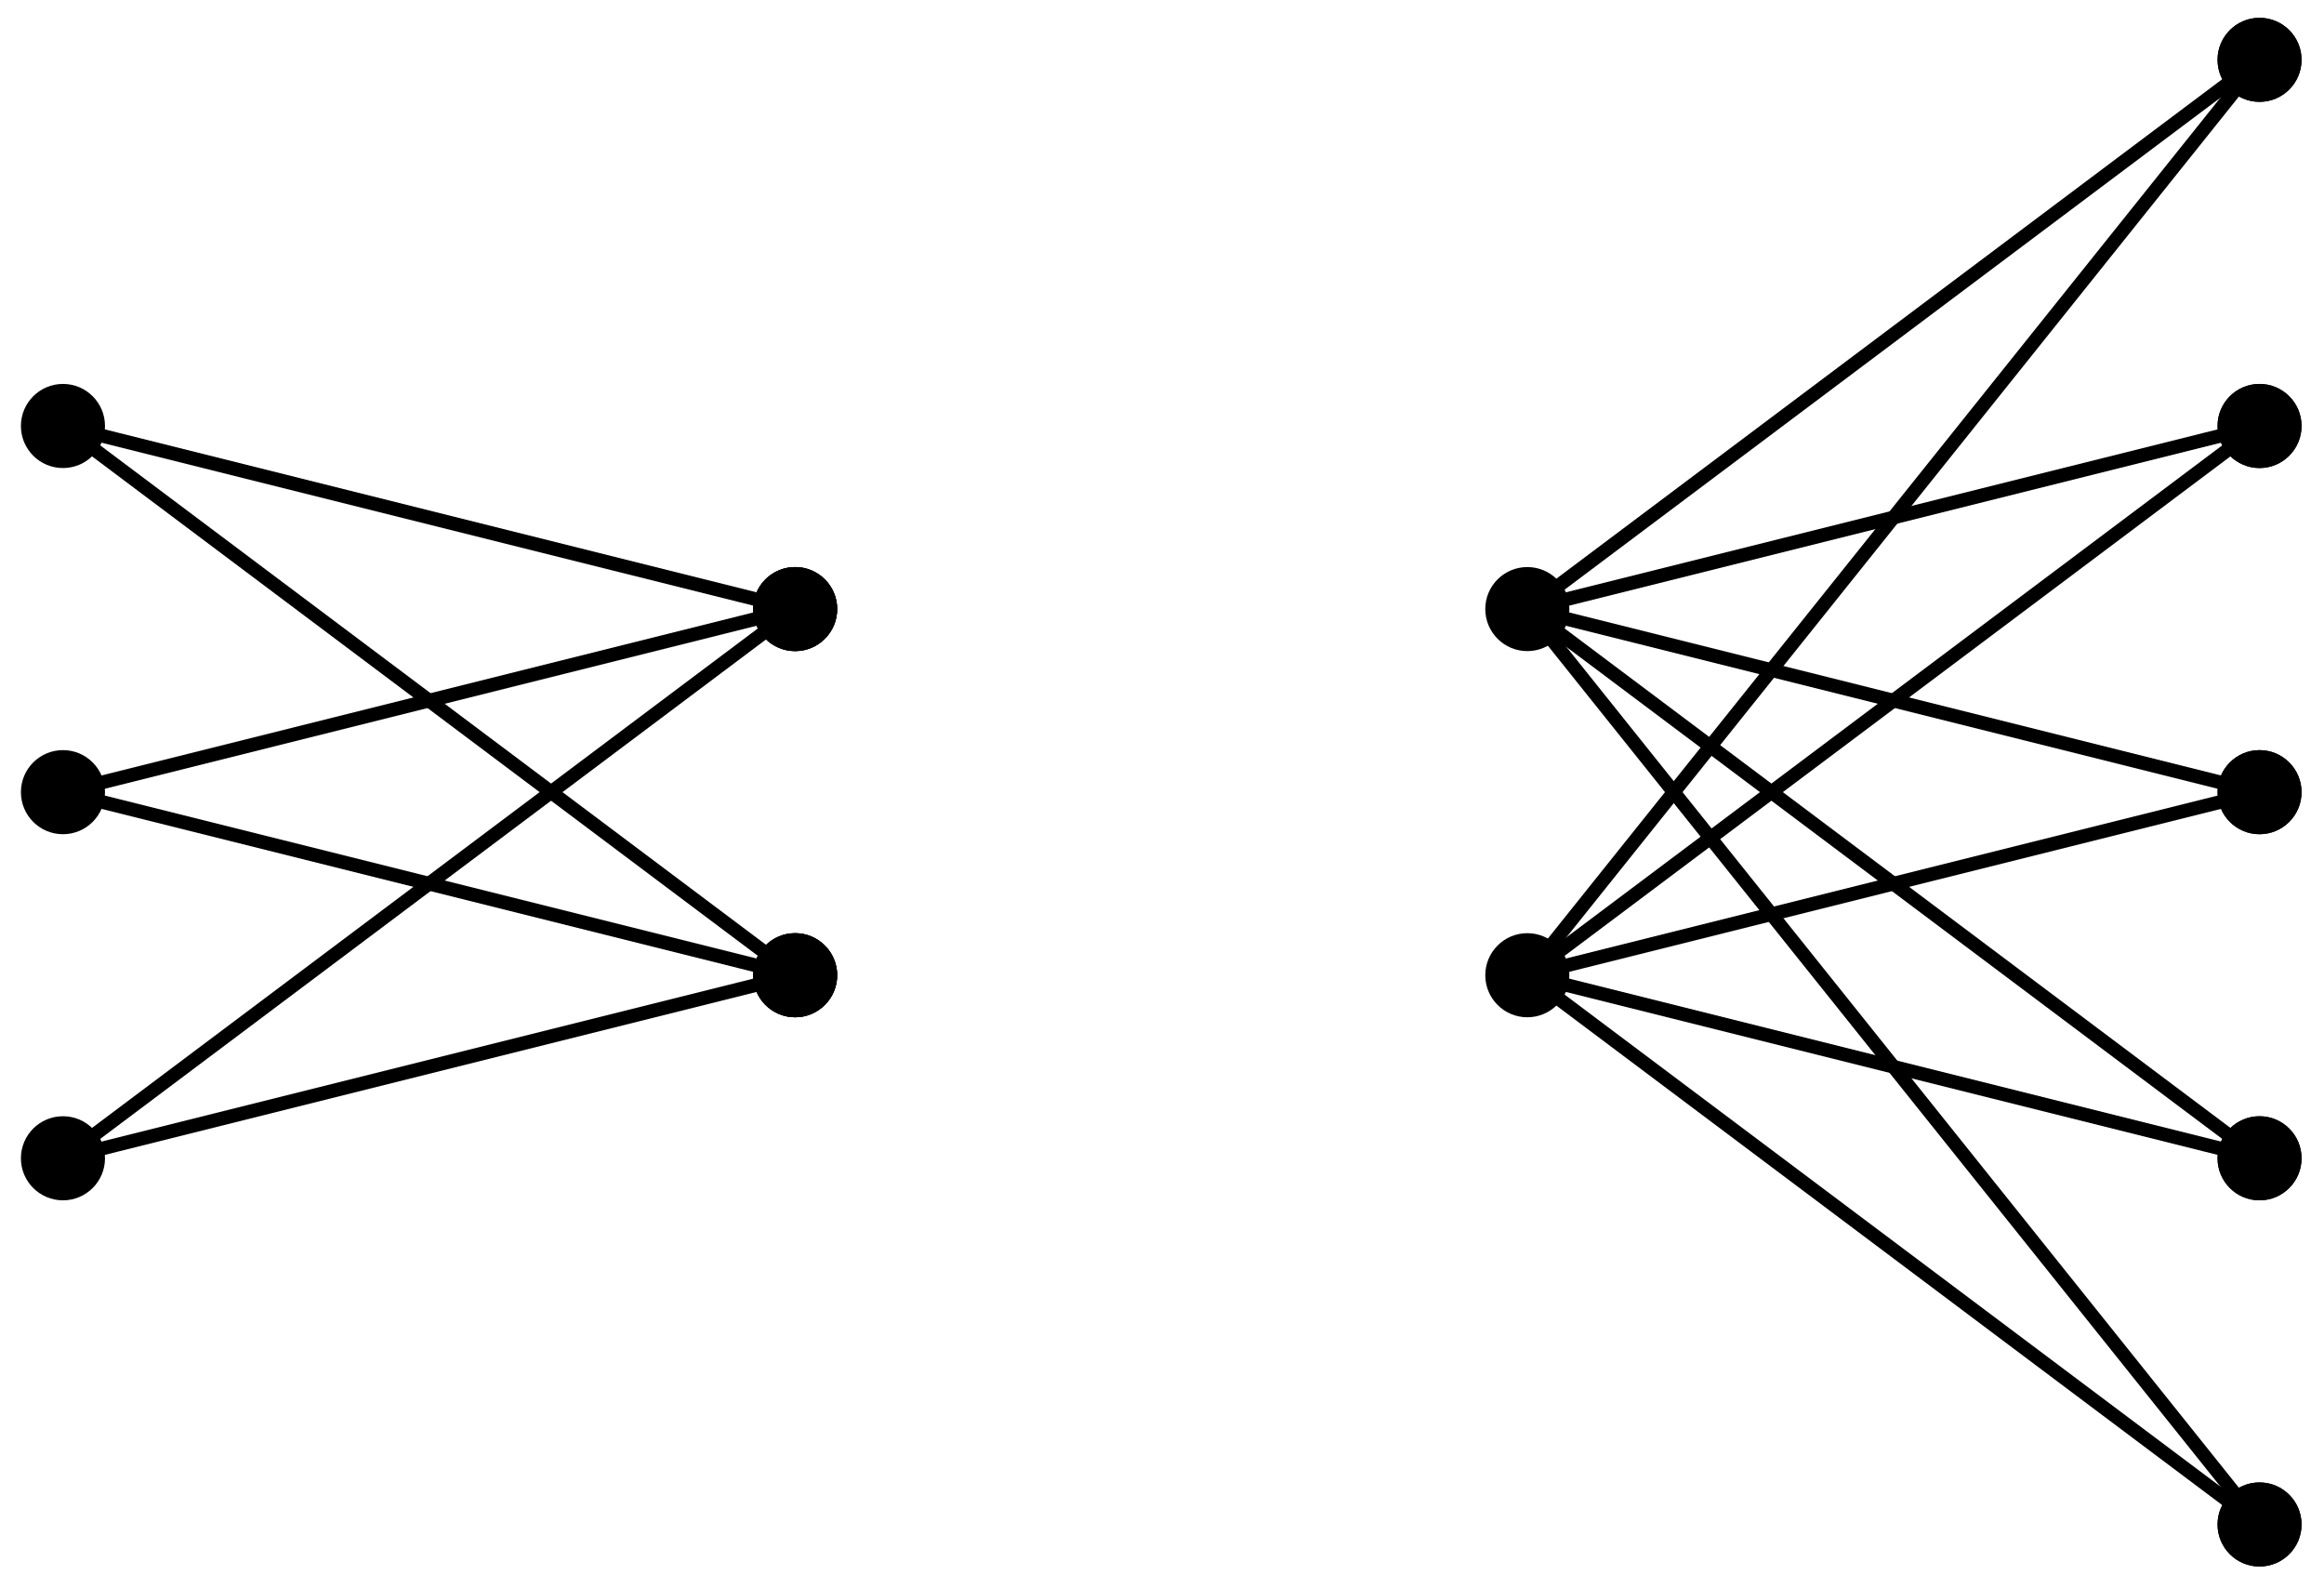
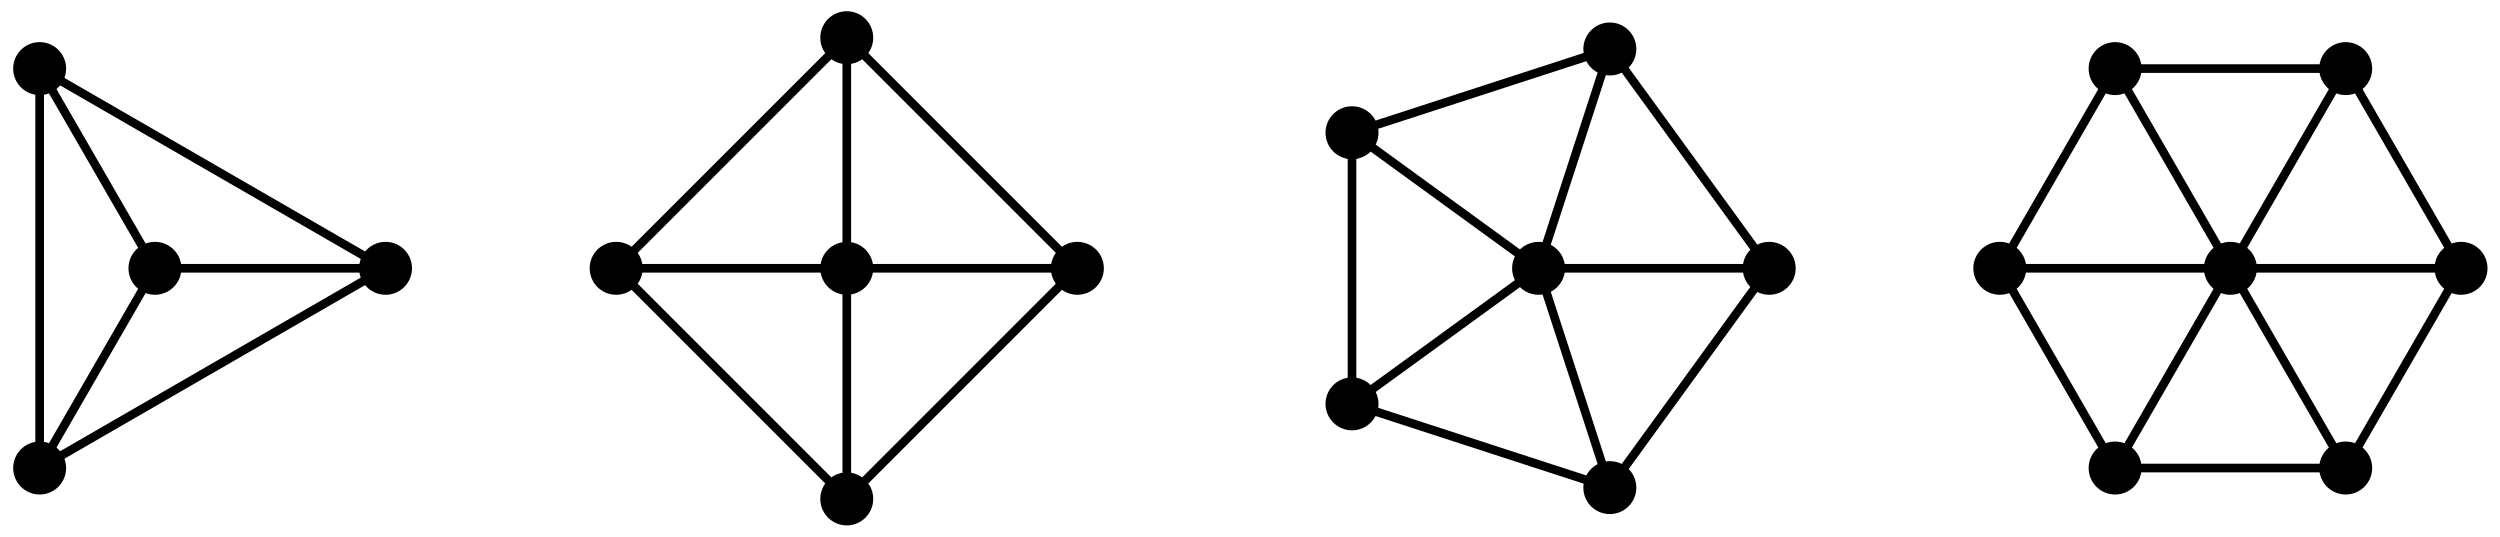
- <svg xmlns="http://www.w3.org/2000/svg" width="134.96pt" height="92.185pt" viewBox="0 0 134.96 92.185" version="1.1">
+ <svg xmlns="http://www.w3.org/2000/svg" width="230.48pt" height="49.491pt" viewBox="0 0 230.48 49.491" version="1.1">
  <defs>
    <clipPath id="clip1">
-       <path d="M 77 45 L 134.961 45 L 134.961 92.184 L 77 92.184 Z M 77 45 " />
+       <path d="M 0 13 L 47 13 L 47 49.492 L 0 49.492 Z M 0 13 " />
    </clipPath>
    <clipPath id="clip2">
-       <path d="M 123 80 L 134.961 80 L 134.961 92.184 L 123 92.184 Z M 123 80 " />
+       <path d="M 0 13 L 26 13 L 26 49.492 L 0 49.492 Z M 0 13 " />
    </clipPath>
    <clipPath id="clip3">
-       <path d="M 77 45 L 134.961 45 L 134.961 79 L 77 79 Z M 77 45 " />
+       <path d="M 0 35 L 12 35 L 12 49.492 L 0 49.492 Z M 0 35 " />
    </clipPath>
    <clipPath id="clip4">
-       <path d="M 123 59 L 134.961 59 L 134.961 76 L 123 76 Z M 123 59 " />
+       <path d="M 45 13 L 90 13 L 90 49.492 L 45 49.492 Z M 45 13 " />
    </clipPath>
    <clipPath id="clip5">
-       <path d="M 77 34 L 134.961 34 L 134.961 68 L 77 68 Z M 77 34 " />
+       <path d="M 66 13 L 111 13 L 111 49.492 L 66 49.492 Z M 66 13 " />
    </clipPath>
    <clipPath id="clip6">
-       <path d="M 123 38 L 134.961 38 L 134.961 54 L 123 54 Z M 123 38 " />
+       <path d="M 70 38 L 86 38 L 86 49.492 L 70 49.492 Z M 70 38 " />
    </clipPath>
    <clipPath id="clip7">
-       <path d="M 77 13 L 134.961 13 L 134.961 68 L 77 68 Z M 77 13 " />
+       <path d="M 113 25 L 160 25 L 160 49.492 L 113 49.492 Z M 113 25 " />
    </clipPath>
    <clipPath id="clip8">
-       <path d="M 123 16 L 134.961 16 L 134.961 33 L 123 33 Z M 123 16 " />
+       <path d="M 137 13 L 175 13 L 175 49.492 L 137 49.492 Z M 137 13 " />
    </clipPath>
    <clipPath id="clip9">
-       <path d="M 77 0 L 134.961 0 L 134.961 68 L 77 68 Z M 77 0 " />
+       <path d="M 130 13 L 160 13 L 160 49.492 L 130 49.492 Z M 130 13 " />
    </clipPath>
    <clipPath id="clip10">
-       <path d="M 123 0 L 134.961 0 L 134.961 12 L 123 12 Z M 123 0 " />
+       <path d="M 140 37 L 157 37 L 157 49.492 L 140 49.492 Z M 140 37 " />
    </clipPath>
    <clipPath id="clip11">
-       <path d="M 77 24 L 134.961 24 L 134.961 92.184 L 77 92.184 Z M 77 24 " />
+       <path d="M 204 0 L 230.48 0 L 230.48 37 L 204 37 Z M 204 0 " />
    </clipPath>
    <clipPath id="clip12">
-       <path d="M 123 80 L 134.961 80 L 134.961 92.184 L 123 92.184 Z M 123 80 " />
+       <path d="M 219 16 L 230.48 16 L 230.48 33 L 219 33 Z M 219 16 " />
    </clipPath>
    <clipPath id="clip13">
-       <path d="M 77 24 L 134.961 24 L 134.961 79 L 77 79 Z M 77 24 " />
+       <path d="M 173 13 L 207 13 L 207 49.492 L 173 49.492 Z M 173 13 " />
    </clipPath>
    <clipPath id="clip14">
-       <path d="M 123 59 L 134.961 59 L 134.961 76 L 123 76 Z M 123 59 " />
+       <path d="M 183 13 L 217 13 L 217 49.492 L 183 49.492 Z M 183 13 " />
    </clipPath>
    <clipPath id="clip15">
-       <path d="M 77 24 L 134.961 24 L 134.961 58 L 77 58 Z M 77 24 " />
+       <path d="M 187 35 L 203 35 L 203 49.492 L 187 49.492 Z M 187 35 " />
    </clipPath>
    <clipPath id="clip16">
-       <path d="M 123 38 L 134.961 38 L 134.961 54 L 123 54 Z M 123 38 " />
+       <path d="M 204 13 L 230.48 13 L 230.48 49.492 L 204 49.492 Z M 204 13 " />
    </clipPath>
    <clipPath id="clip17">
-       <path d="M 77 13 L 134.961 13 L 134.961 47 L 77 47 Z M 77 13 " />
+       <path d="M 194 13 L 228 13 L 228 49.492 L 194 49.492 Z M 194 13 " />
    </clipPath>
    <clipPath id="clip18">
-       <path d="M 123 16 L 134.961 16 L 134.961 33 L 123 33 Z M 123 16 " />
-     </clipPath>
-     <clipPath id="clip19">
-       <path d="M 77 0 L 134.961 0 L 134.961 47 L 77 47 Z M 77 0 " />
-     </clipPath>
-     <clipPath id="clip20">
-       <path d="M 123 0 L 134.961 0 L 134.961 12 L 123 12 Z M 123 0 " />
+       <path d="M 208 35 L 225 35 L 225 49.492 L 208 49.492 Z M 208 35 " />
    </clipPath>
  </defs>
  <g id="surface1">
-     <path style="fill-rule:nonzero;fill:rgb(0%,0%,0%);fill-opacity:1;stroke-width:0.399;stroke-linecap:butt;stroke-linejoin:miter;stroke:rgb(0%,0%,0%);stroke-opacity:1;stroke-miterlimit:10;" d="M 2.242 0.001 C 2.242 1.239 1.239 2.243 0 2.243 C -1.238 2.243 -2.242 1.239 -2.242 0.001 C -2.242 -1.237 -1.238 -2.241 0 -2.241 C 1.239 -2.241 2.242 -1.237 2.242 0.001 Z M 2.242 0.001 " transform="matrix(1,0,0,-1,3.656,67.25489)" />
-     <path style="fill:none;stroke-width:0.797;stroke-linecap:butt;stroke-linejoin:miter;stroke:rgb(0%,0%,0%);stroke-opacity:1;stroke-miterlimit:10;" d="M 0 0.001 L 42.52 10.63 " transform="matrix(1,0,0,-1,3.656,67.25489)" />
-     <path style="fill-rule:nonzero;fill:rgb(0%,0%,0%);fill-opacity:1;stroke-width:0.399;stroke-linecap:butt;stroke-linejoin:miter;stroke:rgb(0%,0%,0%);stroke-opacity:1;stroke-miterlimit:10;" d="M 44.762 10.63 C 44.762 11.868 43.758 12.872 42.52 12.872 C 41.282 12.872 40.278 11.868 40.278 10.63 C 40.278 9.392 41.282 8.388 42.52 8.388 C 43.758 8.388 44.762 9.392 44.762 10.63 Z M 44.762 10.63 " transform="matrix(1,0,0,-1,3.656,67.25489)" />
-     <path style="fill:none;stroke-width:0.797;stroke-linecap:butt;stroke-linejoin:miter;stroke:rgb(0%,0%,0%);stroke-opacity:1;stroke-miterlimit:10;" d="M 0 0.001 L 42.52 31.892 " transform="matrix(1,0,0,-1,3.656,67.25489)" />
-     <path style="fill-rule:nonzero;fill:rgb(0%,0%,0%);fill-opacity:1;stroke-width:0.399;stroke-linecap:butt;stroke-linejoin:miter;stroke:rgb(0%,0%,0%);stroke-opacity:1;stroke-miterlimit:10;" d="M 44.762 31.892 C 44.762 33.13 43.758 34.13 42.52 34.13 C 41.282 34.13 40.278 33.13 40.278 31.892 C 40.278 30.653 41.282 29.649 42.52 29.649 C 43.758 29.649 44.762 30.653 44.762 31.892 Z M 44.762 31.892 " transform="matrix(1,0,0,-1,3.656,67.25489)" />
-     <path style="fill-rule:nonzero;fill:rgb(0%,0%,0%);fill-opacity:1;stroke-width:0.399;stroke-linecap:butt;stroke-linejoin:miter;stroke:rgb(0%,0%,0%);stroke-opacity:1;stroke-miterlimit:10;" d="M 2.242 21.259 C 2.242 22.497 1.239 23.501 0 23.501 C -1.238 23.501 -2.242 22.497 -2.242 21.259 C -2.242 20.021 -1.238 19.017 0 19.017 C 1.239 19.017 2.242 20.021 2.242 21.259 Z M 2.242 21.259 " transform="matrix(1,0,0,-1,3.656,67.25489)" />
-     <path style="fill:none;stroke-width:0.797;stroke-linecap:butt;stroke-linejoin:miter;stroke:rgb(0%,0%,0%);stroke-opacity:1;stroke-miterlimit:10;" d="M 0 21.259 L 42.52 10.63 " transform="matrix(1,0,0,-1,3.656,67.25489)" />
-     <path style="fill-rule:nonzero;fill:rgb(0%,0%,0%);fill-opacity:1;stroke-width:0.399;stroke-linecap:butt;stroke-linejoin:miter;stroke:rgb(0%,0%,0%);stroke-opacity:1;stroke-miterlimit:10;" d="M 44.762 10.63 C 44.762 11.868 43.758 12.872 42.52 12.872 C 41.282 12.872 40.278 11.868 40.278 10.63 C 40.278 9.392 41.282 8.388 42.52 8.388 C 43.758 8.388 44.762 9.392 44.762 10.63 Z M 44.762 10.63 " transform="matrix(1,0,0,-1,3.656,67.25489)" />
-     <path style="fill:none;stroke-width:0.797;stroke-linecap:butt;stroke-linejoin:miter;stroke:rgb(0%,0%,0%);stroke-opacity:1;stroke-miterlimit:10;" d="M 0 21.259 L 42.52 31.892 " transform="matrix(1,0,0,-1,3.656,67.25489)" />
-     <path style="fill-rule:nonzero;fill:rgb(0%,0%,0%);fill-opacity:1;stroke-width:0.399;stroke-linecap:butt;stroke-linejoin:miter;stroke:rgb(0%,0%,0%);stroke-opacity:1;stroke-miterlimit:10;" d="M 44.762 31.892 C 44.762 33.13 43.758 34.13 42.52 34.13 C 41.282 34.13 40.278 33.13 40.278 31.892 C 40.278 30.653 41.282 29.649 42.52 29.649 C 43.758 29.649 44.762 30.653 44.762 31.892 Z M 44.762 31.892 " transform="matrix(1,0,0,-1,3.656,67.25489)" />
-     <path style="fill-rule:nonzero;fill:rgb(0%,0%,0%);fill-opacity:1;stroke-width:0.399;stroke-linecap:butt;stroke-linejoin:miter;stroke:rgb(0%,0%,0%);stroke-opacity:1;stroke-miterlimit:10;" d="M 2.242 42.521 C 2.242 43.759 1.239 44.763 0 44.763 C -1.238 44.763 -2.242 43.759 -2.242 42.521 C -2.242 41.282 -1.238 40.278 0 40.278 C 1.239 40.278 2.242 41.282 2.242 42.521 Z M 2.242 42.521 " transform="matrix(1,0,0,-1,3.656,67.25489)" />
-     <path style="fill:none;stroke-width:0.797;stroke-linecap:butt;stroke-linejoin:miter;stroke:rgb(0%,0%,0%);stroke-opacity:1;stroke-miterlimit:10;" d="M 0 42.521 L 42.52 10.63 " transform="matrix(1,0,0,-1,3.656,67.25489)" />
-     <path style="fill-rule:nonzero;fill:rgb(0%,0%,0%);fill-opacity:1;stroke-width:0.399;stroke-linecap:butt;stroke-linejoin:miter;stroke:rgb(0%,0%,0%);stroke-opacity:1;stroke-miterlimit:10;" d="M 44.762 10.63 C 44.762 11.868 43.758 12.872 42.52 12.872 C 41.282 12.872 40.278 11.868 40.278 10.63 C 40.278 9.392 41.282 8.388 42.52 8.388 C 43.758 8.388 44.762 9.392 44.762 10.63 Z M 44.762 10.63 " transform="matrix(1,0,0,-1,3.656,67.25489)" />
-     <path style="fill:none;stroke-width:0.797;stroke-linecap:butt;stroke-linejoin:miter;stroke:rgb(0%,0%,0%);stroke-opacity:1;stroke-miterlimit:10;" d="M 0 42.521 L 42.52 31.892 " transform="matrix(1,0,0,-1,3.656,67.25489)" />
-     <path style="fill-rule:nonzero;fill:rgb(0%,0%,0%);fill-opacity:1;stroke-width:0.399;stroke-linecap:butt;stroke-linejoin:miter;stroke:rgb(0%,0%,0%);stroke-opacity:1;stroke-miterlimit:10;" d="M 44.762 31.892 C 44.762 33.13 43.758 34.13 42.52 34.13 C 41.282 34.13 40.278 33.13 40.278 31.892 C 40.278 30.653 41.282 29.649 42.52 29.649 C 43.758 29.649 44.762 30.653 44.762 31.892 Z M 44.762 31.892 " transform="matrix(1,0,0,-1,3.656,67.25489)" />
-     <path style="fill-rule:nonzero;fill:rgb(0%,0%,0%);fill-opacity:1;stroke-width:0.399;stroke-linecap:butt;stroke-linejoin:miter;stroke:rgb(0%,0%,0%);stroke-opacity:1;stroke-miterlimit:10;" d="M 87.281 10.63 C 87.281 11.868 86.278 12.872 85.039 12.872 C 83.801 12.872 82.797 11.868 82.797 10.63 C 82.797 9.392 83.801 8.388 85.039 8.388 C 86.278 8.388 87.281 9.392 87.281 10.63 Z M 87.281 10.63 " transform="matrix(1,0,0,-1,3.656,67.25489)" />
+     <path style="fill:none;stroke-width:0.797;stroke-linecap:butt;stroke-linejoin:miter;stroke:rgb(0%,0%,0%);stroke-opacity:1;stroke-miterlimit:10;" d="M -42.522 0.002 L -74.409 18.412 " transform="matrix(1,0,0,-1,78.065,24.73589)" />
+     <path style="fill:none;stroke-width:0.797;stroke-linecap:butt;stroke-linejoin:miter;stroke:rgb(0%,0%,0%);stroke-opacity:1;stroke-miterlimit:10;" d="M -63.78 0.002 L -42.522 0.002 " transform="matrix(1,0,0,-1,78.065,24.73589)" />
+     <path style="fill-rule:nonzero;fill:rgb(0%,0%,0%);fill-opacity:1;stroke-width:0.399;stroke-linecap:butt;stroke-linejoin:miter;stroke:rgb(0%,0%,0%);stroke-opacity:1;stroke-miterlimit:10;" d="M -40.28 0.002 C -40.28 1.24 -41.284 2.24 -42.522 2.24 C -43.756 2.24 -44.76 1.24 -44.76 0.002 C -44.76 -1.237 -43.756 -2.241 -42.522 -2.241 C -41.284 -2.241 -40.28 -1.237 -40.28 0.002 Z M -40.28 0.002 " transform="matrix(1,0,0,-1,78.065,24.73589)" />
+     <path style="fill:none;stroke-width:0.797;stroke-linecap:butt;stroke-linejoin:miter;stroke:rgb(0%,0%,0%);stroke-opacity:1;stroke-miterlimit:10;" d="M -74.409 18.412 L -74.409 -18.413 " transform="matrix(1,0,0,-1,78.065,24.73589)" />
+     <path style="fill:none;stroke-width:0.797;stroke-linecap:butt;stroke-linejoin:miter;stroke:rgb(0%,0%,0%);stroke-opacity:1;stroke-miterlimit:10;" d="M -63.78 0.002 L -74.409 18.412 " transform="matrix(1,0,0,-1,78.065,24.73589)" />
+     <path style="fill-rule:nonzero;fill:rgb(0%,0%,0%);fill-opacity:1;stroke-width:0.399;stroke-linecap:butt;stroke-linejoin:miter;stroke:rgb(0%,0%,0%);stroke-opacity:1;stroke-miterlimit:10;" d="M -72.17 18.412 C -72.17 19.65 -73.17 20.654 -74.409 20.654 C -75.647 20.654 -76.651 19.65 -76.651 18.412 C -76.651 17.173 -75.647 16.169 -74.409 16.169 C -73.17 16.169 -72.17 17.173 -72.17 18.412 Z M -72.17 18.412 " transform="matrix(1,0,0,-1,78.065,24.73589)" />
    <g clip-path="url(#clip1)" clip-rule="nonzero">
-       <path style="fill:none;stroke-width:0.797;stroke-linecap:butt;stroke-linejoin:miter;stroke:rgb(0%,0%,0%);stroke-opacity:1;stroke-miterlimit:10;" d="M 85.039 10.63 L 127.559 -21.261 " transform="matrix(1,0,0,-1,3.656,67.25489)" />
+       <path style="fill:none;stroke-width:0.797;stroke-linecap:butt;stroke-linejoin:miter;stroke:rgb(0%,0%,0%);stroke-opacity:1;stroke-miterlimit:10;" d="M -74.409 -18.413 L -42.522 0.002 " transform="matrix(1,0,0,-1,78.065,24.73589)" />
    </g>
-     <path style=" stroke:none;fill-rule:nonzero;fill:rgb(0%,0%,0%);fill-opacity:1;" d="M 133.457 88.516 C 133.457 87.277 132.453 86.273 131.215 86.273 C 129.98 86.273 128.977 87.277 128.977 88.516 C 128.977 89.754 129.98 90.758 131.215 90.758 C 132.453 90.758 133.457 89.754 133.457 88.516 Z M 133.457 88.516 " />
    <g clip-path="url(#clip2)" clip-rule="nonzero">
-       <path style="fill:none;stroke-width:0.399;stroke-linecap:butt;stroke-linejoin:miter;stroke:rgb(0%,0%,0%);stroke-opacity:1;stroke-miterlimit:10;" d="M 129.801 -21.261 C 129.801 -20.022 128.797 -19.019 127.559 -19.019 C 126.324 -19.019 125.321 -20.022 125.321 -21.261 C 125.321 -22.499 126.324 -23.503 127.559 -23.503 C 128.797 -23.503 129.801 -22.499 129.801 -21.261 Z M 129.801 -21.261 " transform="matrix(1,0,0,-1,3.656,67.25489)" />
+       <path style="fill:none;stroke-width:0.797;stroke-linecap:butt;stroke-linejoin:miter;stroke:rgb(0%,0%,0%);stroke-opacity:1;stroke-miterlimit:10;" d="M -63.78 0.002 L -74.409 -18.413 " transform="matrix(1,0,0,-1,78.065,24.73589)" />
    </g>
+     <path style=" stroke:none;fill-rule:nonzero;fill:rgb(0%,0%,0%);fill-opacity:1;" d="M 5.895 43.148 C 5.895 41.91 4.895 40.906 3.656 40.906 C 2.418 40.906 1.414 41.91 1.414 43.148 C 1.414 44.387 2.418 45.391 3.656 45.391 C 4.895 45.391 5.895 44.387 5.895 43.148 Z M 5.895 43.148 " />
    <g clip-path="url(#clip3)" clip-rule="nonzero">
-       <path style="fill:none;stroke-width:0.797;stroke-linecap:butt;stroke-linejoin:miter;stroke:rgb(0%,0%,0%);stroke-opacity:1;stroke-miterlimit:10;" d="M 85.039 10.63 L 127.559 0.001 " transform="matrix(1,0,0,-1,3.656,67.25489)" />
+       <path style="fill:none;stroke-width:0.399;stroke-linecap:butt;stroke-linejoin:miter;stroke:rgb(0%,0%,0%);stroke-opacity:1;stroke-miterlimit:10;" d="M -72.17 -18.413 C -72.17 -17.174 -73.17 -16.17 -74.409 -16.17 C -75.647 -16.17 -76.651 -17.174 -76.651 -18.413 C -76.651 -19.651 -75.647 -20.655 -74.409 -20.655 C -73.17 -20.655 -72.17 -19.651 -72.17 -18.413 Z M -72.17 -18.413 " transform="matrix(1,0,0,-1,78.065,24.73589)" />
    </g>
-     <path style=" stroke:none;fill-rule:nonzero;fill:rgb(0%,0%,0%);fill-opacity:1;" d="M 133.457 67.254 C 133.457 66.016 132.453 65.012 131.215 65.012 C 129.98 65.012 128.977 66.016 128.977 67.254 C 128.977 68.492 129.98 69.496 131.215 69.496 C 132.453 69.496 133.457 68.492 133.457 67.254 Z M 133.457 67.254 " />
+     <path style="fill-rule:nonzero;fill:rgb(0%,0%,0%);fill-opacity:1;stroke-width:0.399;stroke-linecap:butt;stroke-linejoin:miter;stroke:rgb(0%,0%,0%);stroke-opacity:1;stroke-miterlimit:10;" d="M -61.538 0.002 C -61.538 1.24 -62.542 2.24 -63.78 2.24 C -65.018 2.24 -66.022 1.24 -66.022 0.002 C -66.022 -1.237 -65.018 -2.241 -63.78 -2.241 C -62.542 -2.241 -61.538 -1.237 -61.538 0.002 Z M -61.538 0.002 " transform="matrix(1,0,0,-1,78.065,24.73589)" />
+     <path style="fill:none;stroke-width:0.797;stroke-linecap:butt;stroke-linejoin:miter;stroke:rgb(0%,0%,0%);stroke-opacity:1;stroke-miterlimit:10;" d="M 21.259 0.002 L 0.001 21.259 " transform="matrix(1,0,0,-1,78.065,24.73589)" />
+     <path style="fill:none;stroke-width:0.797;stroke-linecap:butt;stroke-linejoin:miter;stroke:rgb(0%,0%,0%);stroke-opacity:1;stroke-miterlimit:10;" d="M 0.001 0.002 L 21.259 0.002 " transform="matrix(1,0,0,-1,78.065,24.73589)" />
+     <path style="fill-rule:nonzero;fill:rgb(0%,0%,0%);fill-opacity:1;stroke-width:0.399;stroke-linecap:butt;stroke-linejoin:miter;stroke:rgb(0%,0%,0%);stroke-opacity:1;stroke-miterlimit:10;" d="M 23.501 0.002 C 23.501 1.24 22.497 2.24 21.259 2.24 C 20.021 2.24 19.017 1.24 19.017 0.002 C 19.017 -1.237 20.021 -2.241 21.259 -2.241 C 22.497 -2.241 23.501 -1.237 23.501 0.002 Z M 23.501 0.002 " transform="matrix(1,0,0,-1,78.065,24.73589)" />
+     <path style="fill:none;stroke-width:0.797;stroke-linecap:butt;stroke-linejoin:miter;stroke:rgb(0%,0%,0%);stroke-opacity:1;stroke-miterlimit:10;" d="M 0.001 21.259 L -21.26 0.002 " transform="matrix(1,0,0,-1,78.065,24.73589)" />
+     <path style="fill:none;stroke-width:0.797;stroke-linecap:butt;stroke-linejoin:miter;stroke:rgb(0%,0%,0%);stroke-opacity:1;stroke-miterlimit:10;" d="M 0.001 0.002 L 0.001 21.259 " transform="matrix(1,0,0,-1,78.065,24.73589)" />
+     <path style="fill-rule:nonzero;fill:rgb(0%,0%,0%);fill-opacity:1;stroke-width:0.399;stroke-linecap:butt;stroke-linejoin:miter;stroke:rgb(0%,0%,0%);stroke-opacity:1;stroke-miterlimit:10;" d="M 2.24 21.259 C 2.24 22.498 1.24 23.502 0.001 23.502 C -1.237 23.502 -2.241 22.498 -2.241 21.259 C -2.241 20.021 -1.237 19.017 0.001 19.017 C 1.24 19.017 2.24 20.021 2.24 21.259 Z M 2.24 21.259 " transform="matrix(1,0,0,-1,78.065,24.73589)" />
    <g clip-path="url(#clip4)" clip-rule="nonzero">
-       <path style="fill:none;stroke-width:0.399;stroke-linecap:butt;stroke-linejoin:miter;stroke:rgb(0%,0%,0%);stroke-opacity:1;stroke-miterlimit:10;" d="M 129.801 0.001 C 129.801 1.239 128.797 2.243 127.559 2.243 C 126.324 2.243 125.321 1.239 125.321 0.001 C 125.321 -1.237 126.324 -2.241 127.559 -2.241 C 128.797 -2.241 129.801 -1.237 129.801 0.001 Z M 129.801 0.001 " transform="matrix(1,0,0,-1,3.656,67.25489)" />
+       <path style="fill:none;stroke-width:0.797;stroke-linecap:butt;stroke-linejoin:miter;stroke:rgb(0%,0%,0%);stroke-opacity:1;stroke-miterlimit:10;" d="M -21.26 0.002 L 0.001 -21.26 " transform="matrix(1,0,0,-1,78.065,24.73589)" />
    </g>
+     <path style="fill:none;stroke-width:0.797;stroke-linecap:butt;stroke-linejoin:miter;stroke:rgb(0%,0%,0%);stroke-opacity:1;stroke-miterlimit:10;" d="M 0.001 0.002 L -21.26 0.002 " transform="matrix(1,0,0,-1,78.065,24.73589)" />
+     <path style="fill-rule:nonzero;fill:rgb(0%,0%,0%);fill-opacity:1;stroke-width:0.399;stroke-linecap:butt;stroke-linejoin:miter;stroke:rgb(0%,0%,0%);stroke-opacity:1;stroke-miterlimit:10;" d="M -19.018 0.002 C -19.018 1.24 -20.022 2.24 -21.26 2.24 C -22.499 2.24 -23.503 1.24 -23.503 0.002 C -23.503 -1.237 -22.499 -2.241 -21.26 -2.241 C -20.022 -2.241 -19.018 -1.237 -19.018 0.002 Z M -19.018 0.002 " transform="matrix(1,0,0,-1,78.065,24.73589)" />
    <g clip-path="url(#clip5)" clip-rule="nonzero">
-       <path style="fill:none;stroke-width:0.797;stroke-linecap:butt;stroke-linejoin:miter;stroke:rgb(0%,0%,0%);stroke-opacity:1;stroke-miterlimit:10;" d="M 85.039 10.63 L 127.559 21.259 " transform="matrix(1,0,0,-1,3.656,67.25489)" />
+       <path style="fill:none;stroke-width:0.797;stroke-linecap:butt;stroke-linejoin:miter;stroke:rgb(0%,0%,0%);stroke-opacity:1;stroke-miterlimit:10;" d="M 0.001 -21.26 L 21.259 0.002 " transform="matrix(1,0,0,-1,78.065,24.73589)" />
    </g>
-     <path style=" stroke:none;fill-rule:nonzero;fill:rgb(0%,0%,0%);fill-opacity:1;" d="M 133.457 45.996 C 133.457 44.758 132.453 43.754 131.215 43.754 C 129.98 43.754 128.977 44.758 128.977 45.996 C 128.977 47.234 129.98 48.238 131.215 48.238 C 132.453 48.238 133.457 47.234 133.457 45.996 Z M 133.457 45.996 " />
+     <path style="fill:none;stroke-width:0.797;stroke-linecap:butt;stroke-linejoin:miter;stroke:rgb(0%,0%,0%);stroke-opacity:1;stroke-miterlimit:10;" d="M 0.001 0.002 L 0.001 -21.26 " transform="matrix(1,0,0,-1,78.065,24.73589)" />
+     <path style=" stroke:none;fill-rule:nonzero;fill:rgb(0%,0%,0%);fill-opacity:1;" d="M 80.305 45.996 C 80.305 44.758 79.305 43.754 78.066 43.754 C 76.828 43.754 75.824 44.758 75.824 45.996 C 75.824 47.234 76.828 48.238 78.066 48.238 C 79.305 48.238 80.305 47.234 80.305 45.996 Z M 80.305 45.996 " />
    <g clip-path="url(#clip6)" clip-rule="nonzero">
-       <path style="fill:none;stroke-width:0.399;stroke-linecap:butt;stroke-linejoin:miter;stroke:rgb(0%,0%,0%);stroke-opacity:1;stroke-miterlimit:10;" d="M 129.801 21.259 C 129.801 22.497 128.797 23.501 127.559 23.501 C 126.324 23.501 125.321 22.497 125.321 21.259 C 125.321 20.021 126.324 19.017 127.559 19.017 C 128.797 19.017 129.801 20.021 129.801 21.259 Z M 129.801 21.259 " transform="matrix(1,0,0,-1,3.656,67.25489)" />
+       <path style="fill:none;stroke-width:0.399;stroke-linecap:butt;stroke-linejoin:miter;stroke:rgb(0%,0%,0%);stroke-opacity:1;stroke-miterlimit:10;" d="M 2.24 -21.26 C 2.24 -20.022 1.24 -19.018 0.001 -19.018 C -1.237 -19.018 -2.241 -20.022 -2.241 -21.26 C -2.241 -22.498 -1.237 -23.502 0.001 -23.502 C 1.24 -23.502 2.24 -22.498 2.24 -21.26 Z M 2.24 -21.26 " transform="matrix(1,0,0,-1,78.065,24.73589)" />
    </g>
+     <path style="fill-rule:nonzero;fill:rgb(0%,0%,0%);fill-opacity:1;stroke-width:0.399;stroke-linecap:butt;stroke-linejoin:miter;stroke:rgb(0%,0%,0%);stroke-opacity:1;stroke-miterlimit:10;" d="M 2.24 0.002 C 2.24 1.24 1.24 2.24 0.001 2.24 C -1.237 2.24 -2.241 1.24 -2.241 0.002 C -2.241 -1.237 -1.237 -2.241 0.001 -2.241 C 1.24 -2.241 2.24 -1.237 2.24 0.002 Z M 2.24 0.002 " transform="matrix(1,0,0,-1,78.065,24.73589)" />
+     <path style="fill:none;stroke-width:0.797;stroke-linecap:butt;stroke-linejoin:miter;stroke:rgb(0%,0%,0%);stroke-opacity:1;stroke-miterlimit:10;" d="M 85.04 0.002 L 70.349 20.22 " transform="matrix(1,0,0,-1,78.065,24.73589)" />
+     <path style="fill:none;stroke-width:0.797;stroke-linecap:butt;stroke-linejoin:miter;stroke:rgb(0%,0%,0%);stroke-opacity:1;stroke-miterlimit:10;" d="M 63.779 0.002 L 85.04 0.002 " transform="matrix(1,0,0,-1,78.065,24.73589)" />
+     <path style="fill-rule:nonzero;fill:rgb(0%,0%,0%);fill-opacity:1;stroke-width:0.399;stroke-linecap:butt;stroke-linejoin:miter;stroke:rgb(0%,0%,0%);stroke-opacity:1;stroke-miterlimit:10;" d="M 87.283 0.002 C 87.283 1.24 86.279 2.24 85.04 2.24 C 83.802 2.24 82.798 1.24 82.798 0.002 C 82.798 -1.237 83.802 -2.241 85.04 -2.241 C 86.279 -2.241 87.283 -1.237 87.283 0.002 Z M 87.283 0.002 " transform="matrix(1,0,0,-1,78.065,24.73589)" />
+     <path style="fill:none;stroke-width:0.797;stroke-linecap:butt;stroke-linejoin:miter;stroke:rgb(0%,0%,0%);stroke-opacity:1;stroke-miterlimit:10;" d="M 70.349 20.22 L 46.58 12.498 " transform="matrix(1,0,0,-1,78.065,24.73589)" />
+     <path style="fill:none;stroke-width:0.797;stroke-linecap:butt;stroke-linejoin:miter;stroke:rgb(0%,0%,0%);stroke-opacity:1;stroke-miterlimit:10;" d="M 63.779 0.002 L 70.349 20.22 " transform="matrix(1,0,0,-1,78.065,24.73589)" />
+     <path style="fill-rule:nonzero;fill:rgb(0%,0%,0%);fill-opacity:1;stroke-width:0.399;stroke-linecap:butt;stroke-linejoin:miter;stroke:rgb(0%,0%,0%);stroke-opacity:1;stroke-miterlimit:10;" d="M 72.591 20.22 C 72.591 21.459 71.587 22.462 70.349 22.462 C 69.111 22.462 68.107 21.459 68.107 20.22 C 68.107 18.982 69.111 17.978 70.349 17.978 C 71.587 17.978 72.591 18.982 72.591 20.22 Z M 72.591 20.22 " transform="matrix(1,0,0,-1,78.065,24.73589)" />
+     <path style="fill:none;stroke-width:0.797;stroke-linecap:butt;stroke-linejoin:miter;stroke:rgb(0%,0%,0%);stroke-opacity:1;stroke-miterlimit:10;" d="M 46.58 12.498 L 46.58 -12.495 " transform="matrix(1,0,0,-1,78.065,24.73589)" />
+     <path style="fill:none;stroke-width:0.797;stroke-linecap:butt;stroke-linejoin:miter;stroke:rgb(0%,0%,0%);stroke-opacity:1;stroke-miterlimit:10;" d="M 63.779 0.002 L 46.58 12.498 " transform="matrix(1,0,0,-1,78.065,24.73589)" />
+     <path style="fill-rule:nonzero;fill:rgb(0%,0%,0%);fill-opacity:1;stroke-width:0.399;stroke-linecap:butt;stroke-linejoin:miter;stroke:rgb(0%,0%,0%);stroke-opacity:1;stroke-miterlimit:10;" d="M 48.822 12.498 C 48.822 13.736 47.818 14.74 46.58 14.74 C 45.341 14.74 44.337 13.736 44.337 12.498 C 44.337 11.259 45.341 10.255 46.58 10.255 C 47.818 10.255 48.822 11.259 48.822 12.498 Z M 48.822 12.498 " transform="matrix(1,0,0,-1,78.065,24.73589)" />
    <g clip-path="url(#clip7)" clip-rule="nonzero">
-       <path style="fill:none;stroke-width:0.797;stroke-linecap:butt;stroke-linejoin:miter;stroke:rgb(0%,0%,0%);stroke-opacity:1;stroke-miterlimit:10;" d="M 85.039 10.63 L 127.559 42.521 " transform="matrix(1,0,0,-1,3.656,67.25489)" />
+       <path style="fill:none;stroke-width:0.797;stroke-linecap:butt;stroke-linejoin:miter;stroke:rgb(0%,0%,0%);stroke-opacity:1;stroke-miterlimit:10;" d="M 46.58 -12.495 L 70.349 -20.221 " transform="matrix(1,0,0,-1,78.065,24.73589)" />
    </g>
-     <path style=" stroke:none;fill-rule:nonzero;fill:rgb(0%,0%,0%);fill-opacity:1;" d="M 133.457 24.734 C 133.457 23.496 132.453 22.492 131.215 22.492 C 129.98 22.492 128.977 23.496 128.977 24.734 C 128.977 25.973 129.98 26.977 131.215 26.977 C 132.453 26.977 133.457 25.973 133.457 24.734 Z M 133.457 24.734 " />
+     <path style="fill:none;stroke-width:0.797;stroke-linecap:butt;stroke-linejoin:miter;stroke:rgb(0%,0%,0%);stroke-opacity:1;stroke-miterlimit:10;" d="M 63.779 0.002 L 46.58 -12.495 " transform="matrix(1,0,0,-1,78.065,24.73589)" />
+     <path style="fill-rule:nonzero;fill:rgb(0%,0%,0%);fill-opacity:1;stroke-width:0.399;stroke-linecap:butt;stroke-linejoin:miter;stroke:rgb(0%,0%,0%);stroke-opacity:1;stroke-miterlimit:10;" d="M 48.822 -12.495 C 48.822 -11.26 47.818 -10.256 46.58 -10.256 C 45.341 -10.256 44.337 -11.26 44.337 -12.495 C 44.337 -13.733 45.341 -14.737 46.58 -14.737 C 47.818 -14.737 48.822 -13.733 48.822 -12.495 Z M 48.822 -12.495 " transform="matrix(1,0,0,-1,78.065,24.73589)" />
    <g clip-path="url(#clip8)" clip-rule="nonzero">
-       <path style="fill:none;stroke-width:0.399;stroke-linecap:butt;stroke-linejoin:miter;stroke:rgb(0%,0%,0%);stroke-opacity:1;stroke-miterlimit:10;" d="M 129.801 42.521 C 129.801 43.759 128.797 44.763 127.559 44.763 C 126.324 44.763 125.321 43.759 125.321 42.521 C 125.321 41.282 126.324 40.278 127.559 40.278 C 128.797 40.278 129.801 41.282 129.801 42.521 Z M 129.801 42.521 " transform="matrix(1,0,0,-1,3.656,67.25489)" />
+       <path style="fill:none;stroke-width:0.797;stroke-linecap:butt;stroke-linejoin:miter;stroke:rgb(0%,0%,0%);stroke-opacity:1;stroke-miterlimit:10;" d="M 70.349 -20.221 L 85.04 0.002 " transform="matrix(1,0,0,-1,78.065,24.73589)" />
    </g>
    <g clip-path="url(#clip9)" clip-rule="nonzero">
-       <path style="fill:none;stroke-width:0.797;stroke-linecap:butt;stroke-linejoin:miter;stroke:rgb(0%,0%,0%);stroke-opacity:1;stroke-miterlimit:10;" d="M 85.039 10.63 L 127.559 63.782 " transform="matrix(1,0,0,-1,3.656,67.25489)" />
+       <path style="fill:none;stroke-width:0.797;stroke-linecap:butt;stroke-linejoin:miter;stroke:rgb(0%,0%,0%);stroke-opacity:1;stroke-miterlimit:10;" d="M 63.779 0.002 L 70.349 -20.221 " transform="matrix(1,0,0,-1,78.065,24.73589)" />
    </g>
-     <path style=" stroke:none;fill-rule:nonzero;fill:rgb(0%,0%,0%);fill-opacity:1;" d="M 133.457 3.473 C 133.457 2.238 132.453 1.234 131.215 1.234 C 129.98 1.234 128.977 2.238 128.977 3.473 C 128.977 4.711 129.98 5.715 131.215 5.715 C 132.453 5.715 133.457 4.711 133.457 3.473 Z M 133.457 3.473 " />
+     <path style=" stroke:none;fill-rule:nonzero;fill:rgb(0%,0%,0%);fill-opacity:1;" d="M 150.656 44.957 C 150.656 43.719 149.652 42.715 148.414 42.715 C 147.176 42.715 146.172 43.719 146.172 44.957 C 146.172 46.195 147.176 47.195 148.414 47.195 C 149.652 47.195 150.656 46.195 150.656 44.957 Z M 150.656 44.957 " />
    <g clip-path="url(#clip10)" clip-rule="nonzero">
-       <path style="fill:none;stroke-width:0.399;stroke-linecap:butt;stroke-linejoin:miter;stroke:rgb(0%,0%,0%);stroke-opacity:1;stroke-miterlimit:10;" d="M 129.801 63.782 C 129.801 65.017 128.797 66.021 127.559 66.021 C 126.324 66.021 125.321 65.017 125.321 63.782 C 125.321 62.544 126.324 61.54 127.559 61.54 C 128.797 61.54 129.801 62.544 129.801 63.782 Z M 129.801 63.782 " transform="matrix(1,0,0,-1,3.656,67.25489)" />
+       <path style="fill:none;stroke-width:0.399;stroke-linecap:butt;stroke-linejoin:miter;stroke:rgb(0%,0%,0%);stroke-opacity:1;stroke-miterlimit:10;" d="M 72.591 -20.221 C 72.591 -18.983 71.587 -17.979 70.349 -17.979 C 69.111 -17.979 68.107 -18.983 68.107 -20.221 C 68.107 -21.459 69.111 -22.459 70.349 -22.459 C 71.587 -22.459 72.591 -21.459 72.591 -20.221 Z M 72.591 -20.221 " transform="matrix(1,0,0,-1,78.065,24.73589)" />
    </g>
-     <path style="fill-rule:nonzero;fill:rgb(0%,0%,0%);fill-opacity:1;stroke-width:0.399;stroke-linecap:butt;stroke-linejoin:miter;stroke:rgb(0%,0%,0%);stroke-opacity:1;stroke-miterlimit:10;" d="M 87.281 31.892 C 87.281 33.13 86.278 34.13 85.039 34.13 C 83.801 34.13 82.797 33.13 82.797 31.892 C 82.797 30.653 83.801 29.649 85.039 29.649 C 86.278 29.649 87.281 30.653 87.281 31.892 Z M 87.281 31.892 " transform="matrix(1,0,0,-1,3.656,67.25489)" />
+     <path style="fill-rule:nonzero;fill:rgb(0%,0%,0%);fill-opacity:1;stroke-width:0.399;stroke-linecap:butt;stroke-linejoin:miter;stroke:rgb(0%,0%,0%);stroke-opacity:1;stroke-miterlimit:10;" d="M 66.021 0.002 C 66.021 1.24 65.017 2.24 63.779 2.24 C 62.54 2.24 61.54 1.24 61.54 0.002 C 61.54 -1.237 62.54 -2.241 63.779 -2.241 C 65.017 -2.241 66.021 -1.237 66.021 0.002 Z M 66.021 0.002 " transform="matrix(1,0,0,-1,78.065,24.73589)" />
    <g clip-path="url(#clip11)" clip-rule="nonzero">
-       <path style="fill:none;stroke-width:0.797;stroke-linecap:butt;stroke-linejoin:miter;stroke:rgb(0%,0%,0%);stroke-opacity:1;stroke-miterlimit:10;" d="M 85.039 31.892 L 127.559 -21.261 " transform="matrix(1,0,0,-1,3.656,67.25489)" />
+       <path style="fill:none;stroke-width:0.797;stroke-linecap:butt;stroke-linejoin:miter;stroke:rgb(0%,0%,0%);stroke-opacity:1;stroke-miterlimit:10;" d="M 148.822 0.002 L 138.189 18.412 " transform="matrix(1,0,0,-1,78.065,24.73589)" />
    </g>
-     <path style=" stroke:none;fill-rule:nonzero;fill:rgb(0%,0%,0%);fill-opacity:1;" d="M 133.457 88.516 C 133.457 87.277 132.453 86.273 131.215 86.273 C 129.98 86.273 128.977 87.277 128.977 88.516 C 128.977 89.754 129.98 90.758 131.215 90.758 C 132.453 90.758 133.457 89.754 133.457 88.516 Z M 133.457 88.516 " />
+     <path style="fill:none;stroke-width:0.797;stroke-linecap:butt;stroke-linejoin:miter;stroke:rgb(0%,0%,0%);stroke-opacity:1;stroke-miterlimit:10;" d="M 127.56 0.002 L 148.822 0.002 " transform="matrix(1,0,0,-1,78.065,24.73589)" />
+     <path style=" stroke:none;fill-rule:nonzero;fill:rgb(0%,0%,0%);fill-opacity:1;" d="M 229.129 24.734 C 229.129 23.496 228.125 22.496 226.887 22.496 C 225.648 22.496 224.645 23.496 224.645 24.734 C 224.645 25.973 225.648 26.977 226.887 26.977 C 228.125 26.977 229.129 25.973 229.129 24.734 Z M 229.129 24.734 " />
    <g clip-path="url(#clip12)" clip-rule="nonzero">
-       <path style="fill:none;stroke-width:0.399;stroke-linecap:butt;stroke-linejoin:miter;stroke:rgb(0%,0%,0%);stroke-opacity:1;stroke-miterlimit:10;" d="M 129.801 -21.261 C 129.801 -20.022 128.797 -19.019 127.559 -19.019 C 126.324 -19.019 125.321 -20.022 125.321 -21.261 C 125.321 -22.499 126.324 -23.503 127.559 -23.503 C 128.797 -23.503 129.801 -22.499 129.801 -21.261 Z M 129.801 -21.261 " transform="matrix(1,0,0,-1,3.656,67.25489)" />
+       <path style="fill:none;stroke-width:0.399;stroke-linecap:butt;stroke-linejoin:miter;stroke:rgb(0%,0%,0%);stroke-opacity:1;stroke-miterlimit:10;" d="M 151.064 0.002 C 151.064 1.24 150.06 2.24 148.822 2.24 C 147.583 2.24 146.58 1.24 146.58 0.002 C 146.58 -1.237 147.583 -2.241 148.822 -2.241 C 150.06 -2.241 151.064 -1.237 151.064 0.002 Z M 151.064 0.002 " transform="matrix(1,0,0,-1,78.065,24.73589)" />
    </g>
+     <path style="fill:none;stroke-width:0.797;stroke-linecap:butt;stroke-linejoin:miter;stroke:rgb(0%,0%,0%);stroke-opacity:1;stroke-miterlimit:10;" d="M 138.189 18.412 L 116.931 18.412 " transform="matrix(1,0,0,-1,78.065,24.73589)" />
+     <path style="fill:none;stroke-width:0.797;stroke-linecap:butt;stroke-linejoin:miter;stroke:rgb(0%,0%,0%);stroke-opacity:1;stroke-miterlimit:10;" d="M 127.56 0.002 L 138.189 18.412 " transform="matrix(1,0,0,-1,78.065,24.73589)" />
+     <path style="fill-rule:nonzero;fill:rgb(0%,0%,0%);fill-opacity:1;stroke-width:0.399;stroke-linecap:butt;stroke-linejoin:miter;stroke:rgb(0%,0%,0%);stroke-opacity:1;stroke-miterlimit:10;" d="M 140.431 18.412 C 140.431 19.65 139.427 20.654 138.189 20.654 C 136.955 20.654 135.951 19.65 135.951 18.412 C 135.951 17.173 136.955 16.169 138.189 16.169 C 139.427 16.169 140.431 17.173 140.431 18.412 Z M 140.431 18.412 " transform="matrix(1,0,0,-1,78.065,24.73589)" />
+     <path style="fill:none;stroke-width:0.797;stroke-linecap:butt;stroke-linejoin:miter;stroke:rgb(0%,0%,0%);stroke-opacity:1;stroke-miterlimit:10;" d="M 116.931 18.412 L 106.302 0.002 " transform="matrix(1,0,0,-1,78.065,24.73589)" />
+     <path style="fill:none;stroke-width:0.797;stroke-linecap:butt;stroke-linejoin:miter;stroke:rgb(0%,0%,0%);stroke-opacity:1;stroke-miterlimit:10;" d="M 127.56 0.002 L 116.931 18.412 " transform="matrix(1,0,0,-1,78.065,24.73589)" />
+     <path style="fill-rule:nonzero;fill:rgb(0%,0%,0%);fill-opacity:1;stroke-width:0.399;stroke-linecap:butt;stroke-linejoin:miter;stroke:rgb(0%,0%,0%);stroke-opacity:1;stroke-miterlimit:10;" d="M 119.173 18.412 C 119.173 19.65 118.169 20.654 116.931 20.654 C 115.693 20.654 114.689 19.65 114.689 18.412 C 114.689 17.173 115.693 16.169 116.931 16.169 C 118.169 16.169 119.173 17.173 119.173 18.412 Z M 119.173 18.412 " transform="matrix(1,0,0,-1,78.065,24.73589)" />
    <g clip-path="url(#clip13)" clip-rule="nonzero">
-       <path style="fill:none;stroke-width:0.797;stroke-linecap:butt;stroke-linejoin:miter;stroke:rgb(0%,0%,0%);stroke-opacity:1;stroke-miterlimit:10;" d="M 85.039 31.892 L 127.559 0.001 " transform="matrix(1,0,0,-1,3.656,67.25489)" />
+       <path style="fill:none;stroke-width:0.797;stroke-linecap:butt;stroke-linejoin:miter;stroke:rgb(0%,0%,0%);stroke-opacity:1;stroke-miterlimit:10;" d="M 106.302 0.002 L 116.931 -18.413 " transform="matrix(1,0,0,-1,78.065,24.73589)" />
    </g>
-     <path style=" stroke:none;fill-rule:nonzero;fill:rgb(0%,0%,0%);fill-opacity:1;" d="M 133.457 67.254 C 133.457 66.016 132.453 65.012 131.215 65.012 C 129.98 65.012 128.977 66.016 128.977 67.254 C 128.977 68.492 129.98 69.496 131.215 69.496 C 132.453 69.496 133.457 68.492 133.457 67.254 Z M 133.457 67.254 " />
+     <path style="fill:none;stroke-width:0.797;stroke-linecap:butt;stroke-linejoin:miter;stroke:rgb(0%,0%,0%);stroke-opacity:1;stroke-miterlimit:10;" d="M 127.56 0.002 L 106.302 0.002 " transform="matrix(1,0,0,-1,78.065,24.73589)" />
+     <path style="fill-rule:nonzero;fill:rgb(0%,0%,0%);fill-opacity:1;stroke-width:0.399;stroke-linecap:butt;stroke-linejoin:miter;stroke:rgb(0%,0%,0%);stroke-opacity:1;stroke-miterlimit:10;" d="M 108.54 0.002 C 108.54 1.24 107.54 2.24 106.302 2.24 C 105.064 2.24 104.06 1.24 104.06 0.002 C 104.06 -1.237 105.064 -2.241 106.302 -2.241 C 107.54 -2.241 108.54 -1.237 108.54 0.002 Z M 108.54 0.002 " transform="matrix(1,0,0,-1,78.065,24.73589)" />
+     <path style="fill:none;stroke-width:0.797;stroke-linecap:butt;stroke-linejoin:miter;stroke:rgb(0%,0%,0%);stroke-opacity:1;stroke-miterlimit:10;" d="M 116.931 -18.413 L 138.189 -18.413 " transform="matrix(1,0,0,-1,78.065,24.73589)" />
    <g clip-path="url(#clip14)" clip-rule="nonzero">
-       <path style="fill:none;stroke-width:0.399;stroke-linecap:butt;stroke-linejoin:miter;stroke:rgb(0%,0%,0%);stroke-opacity:1;stroke-miterlimit:10;" d="M 129.801 0.001 C 129.801 1.239 128.797 2.243 127.559 2.243 C 126.324 2.243 125.321 1.239 125.321 0.001 C 125.321 -1.237 126.324 -2.241 127.559 -2.241 C 128.797 -2.241 129.801 -1.237 129.801 0.001 Z M 129.801 0.001 " transform="matrix(1,0,0,-1,3.656,67.25489)" />
+       <path style="fill:none;stroke-width:0.797;stroke-linecap:butt;stroke-linejoin:miter;stroke:rgb(0%,0%,0%);stroke-opacity:1;stroke-miterlimit:10;" d="M 127.56 0.002 L 116.931 -18.413 " transform="matrix(1,0,0,-1,78.065,24.73589)" />
    </g>
+     <path style=" stroke:none;fill-rule:nonzero;fill:rgb(0%,0%,0%);fill-opacity:1;" d="M 197.238 43.148 C 197.238 41.91 196.234 40.906 194.996 40.906 C 193.758 40.906 192.754 41.91 192.754 43.148 C 192.754 44.387 193.758 45.391 194.996 45.391 C 196.234 45.391 197.238 44.387 197.238 43.148 Z M 197.238 43.148 " />
    <g clip-path="url(#clip15)" clip-rule="nonzero">
-       <path style="fill:none;stroke-width:0.797;stroke-linecap:butt;stroke-linejoin:miter;stroke:rgb(0%,0%,0%);stroke-opacity:1;stroke-miterlimit:10;" d="M 85.039 31.892 L 127.559 21.259 " transform="matrix(1,0,0,-1,3.656,67.25489)" />
+       <path style="fill:none;stroke-width:0.399;stroke-linecap:butt;stroke-linejoin:miter;stroke:rgb(0%,0%,0%);stroke-opacity:1;stroke-miterlimit:10;" d="M 119.173 -18.413 C 119.173 -17.174 118.169 -16.17 116.931 -16.17 C 115.693 -16.17 114.689 -17.174 114.689 -18.413 C 114.689 -19.651 115.693 -20.655 116.931 -20.655 C 118.169 -20.655 119.173 -19.651 119.173 -18.413 Z M 119.173 -18.413 " transform="matrix(1,0,0,-1,78.065,24.73589)" />
    </g>
-     <path style=" stroke:none;fill-rule:nonzero;fill:rgb(0%,0%,0%);fill-opacity:1;" d="M 133.457 45.996 C 133.457 44.758 132.453 43.754 131.215 43.754 C 129.98 43.754 128.977 44.758 128.977 45.996 C 128.977 47.234 129.98 48.238 131.215 48.238 C 132.453 48.238 133.457 47.234 133.457 45.996 Z M 133.457 45.996 " />
    <g clip-path="url(#clip16)" clip-rule="nonzero">
-       <path style="fill:none;stroke-width:0.399;stroke-linecap:butt;stroke-linejoin:miter;stroke:rgb(0%,0%,0%);stroke-opacity:1;stroke-miterlimit:10;" d="M 129.801 21.259 C 129.801 22.497 128.797 23.501 127.559 23.501 C 126.324 23.501 125.321 22.497 125.321 21.259 C 125.321 20.021 126.324 19.017 127.559 19.017 C 128.797 19.017 129.801 20.021 129.801 21.259 Z M 129.801 21.259 " transform="matrix(1,0,0,-1,3.656,67.25489)" />
+       <path style="fill:none;stroke-width:0.797;stroke-linecap:butt;stroke-linejoin:miter;stroke:rgb(0%,0%,0%);stroke-opacity:1;stroke-miterlimit:10;" d="M 138.189 -18.413 L 148.822 0.002 " transform="matrix(1,0,0,-1,78.065,24.73589)" />
    </g>
    <g clip-path="url(#clip17)" clip-rule="nonzero">
-       <path style="fill:none;stroke-width:0.797;stroke-linecap:butt;stroke-linejoin:miter;stroke:rgb(0%,0%,0%);stroke-opacity:1;stroke-miterlimit:10;" d="M 85.039 31.892 L 127.559 42.521 " transform="matrix(1,0,0,-1,3.656,67.25489)" />
+       <path style="fill:none;stroke-width:0.797;stroke-linecap:butt;stroke-linejoin:miter;stroke:rgb(0%,0%,0%);stroke-opacity:1;stroke-miterlimit:10;" d="M 127.56 0.002 L 138.189 -18.413 " transform="matrix(1,0,0,-1,78.065,24.73589)" />
    </g>
-     <path style=" stroke:none;fill-rule:nonzero;fill:rgb(0%,0%,0%);fill-opacity:1;" d="M 133.457 24.734 C 133.457 23.496 132.453 22.492 131.215 22.492 C 129.98 22.492 128.977 23.496 128.977 24.734 C 128.977 25.973 129.98 26.977 131.215 26.977 C 132.453 26.977 133.457 25.973 133.457 24.734 Z M 133.457 24.734 " />
+     <path style=" stroke:none;fill-rule:nonzero;fill:rgb(0%,0%,0%);fill-opacity:1;" d="M 218.496 43.148 C 218.496 41.91 217.492 40.906 216.254 40.906 C 215.02 40.906 214.016 41.91 214.016 43.148 C 214.016 44.387 215.02 45.391 216.254 45.391 C 217.492 45.391 218.496 44.387 218.496 43.148 Z M 218.496 43.148 " />
    <g clip-path="url(#clip18)" clip-rule="nonzero">
-       <path style="fill:none;stroke-width:0.399;stroke-linecap:butt;stroke-linejoin:miter;stroke:rgb(0%,0%,0%);stroke-opacity:1;stroke-miterlimit:10;" d="M 129.801 42.521 C 129.801 43.759 128.797 44.763 127.559 44.763 C 126.324 44.763 125.321 43.759 125.321 42.521 C 125.321 41.282 126.324 40.278 127.559 40.278 C 128.797 40.278 129.801 41.282 129.801 42.521 Z M 129.801 42.521 " transform="matrix(1,0,0,-1,3.656,67.25489)" />
+       <path style="fill:none;stroke-width:0.399;stroke-linecap:butt;stroke-linejoin:miter;stroke:rgb(0%,0%,0%);stroke-opacity:1;stroke-miterlimit:10;" d="M 140.431 -18.413 C 140.431 -17.174 139.427 -16.17 138.189 -16.17 C 136.955 -16.17 135.951 -17.174 135.951 -18.413 C 135.951 -19.651 136.955 -20.655 138.189 -20.655 C 139.427 -20.655 140.431 -19.651 140.431 -18.413 Z M 140.431 -18.413 " transform="matrix(1,0,0,-1,78.065,24.73589)" />
    </g>
-     <g clip-path="url(#clip19)" clip-rule="nonzero">
-       <path style="fill:none;stroke-width:0.797;stroke-linecap:butt;stroke-linejoin:miter;stroke:rgb(0%,0%,0%);stroke-opacity:1;stroke-miterlimit:10;" d="M 85.039 31.892 L 127.559 63.782 " transform="matrix(1,0,0,-1,3.656,67.25489)" />
-     </g>
-     <path style=" stroke:none;fill-rule:nonzero;fill:rgb(0%,0%,0%);fill-opacity:1;" d="M 133.457 3.473 C 133.457 2.238 132.453 1.234 131.215 1.234 C 129.98 1.234 128.977 2.238 128.977 3.473 C 128.977 4.711 129.98 5.715 131.215 5.715 C 132.453 5.715 133.457 4.711 133.457 3.473 Z M 133.457 3.473 " />
-     <g clip-path="url(#clip20)" clip-rule="nonzero">
-       <path style="fill:none;stroke-width:0.399;stroke-linecap:butt;stroke-linejoin:miter;stroke:rgb(0%,0%,0%);stroke-opacity:1;stroke-miterlimit:10;" d="M 129.801 63.782 C 129.801 65.017 128.797 66.021 127.559 66.021 C 126.324 66.021 125.321 65.017 125.321 63.782 C 125.321 62.544 126.324 61.54 127.559 61.54 C 128.797 61.54 129.801 62.544 129.801 63.782 Z M 129.801 63.782 " transform="matrix(1,0,0,-1,3.656,67.25489)" />
-     </g>
+     <path style="fill-rule:nonzero;fill:rgb(0%,0%,0%);fill-opacity:1;stroke-width:0.399;stroke-linecap:butt;stroke-linejoin:miter;stroke:rgb(0%,0%,0%);stroke-opacity:1;stroke-miterlimit:10;" d="M 129.802 0.002 C 129.802 1.24 128.798 2.24 127.56 2.24 C 126.322 2.24 125.318 1.24 125.318 0.002 C 125.318 -1.237 126.322 -2.241 127.56 -2.241 C 128.798 -2.241 129.802 -1.237 129.802 0.002 Z M 129.802 0.002 " transform="matrix(1,0,0,-1,78.065,24.73589)" />
  </g>
</svg>
